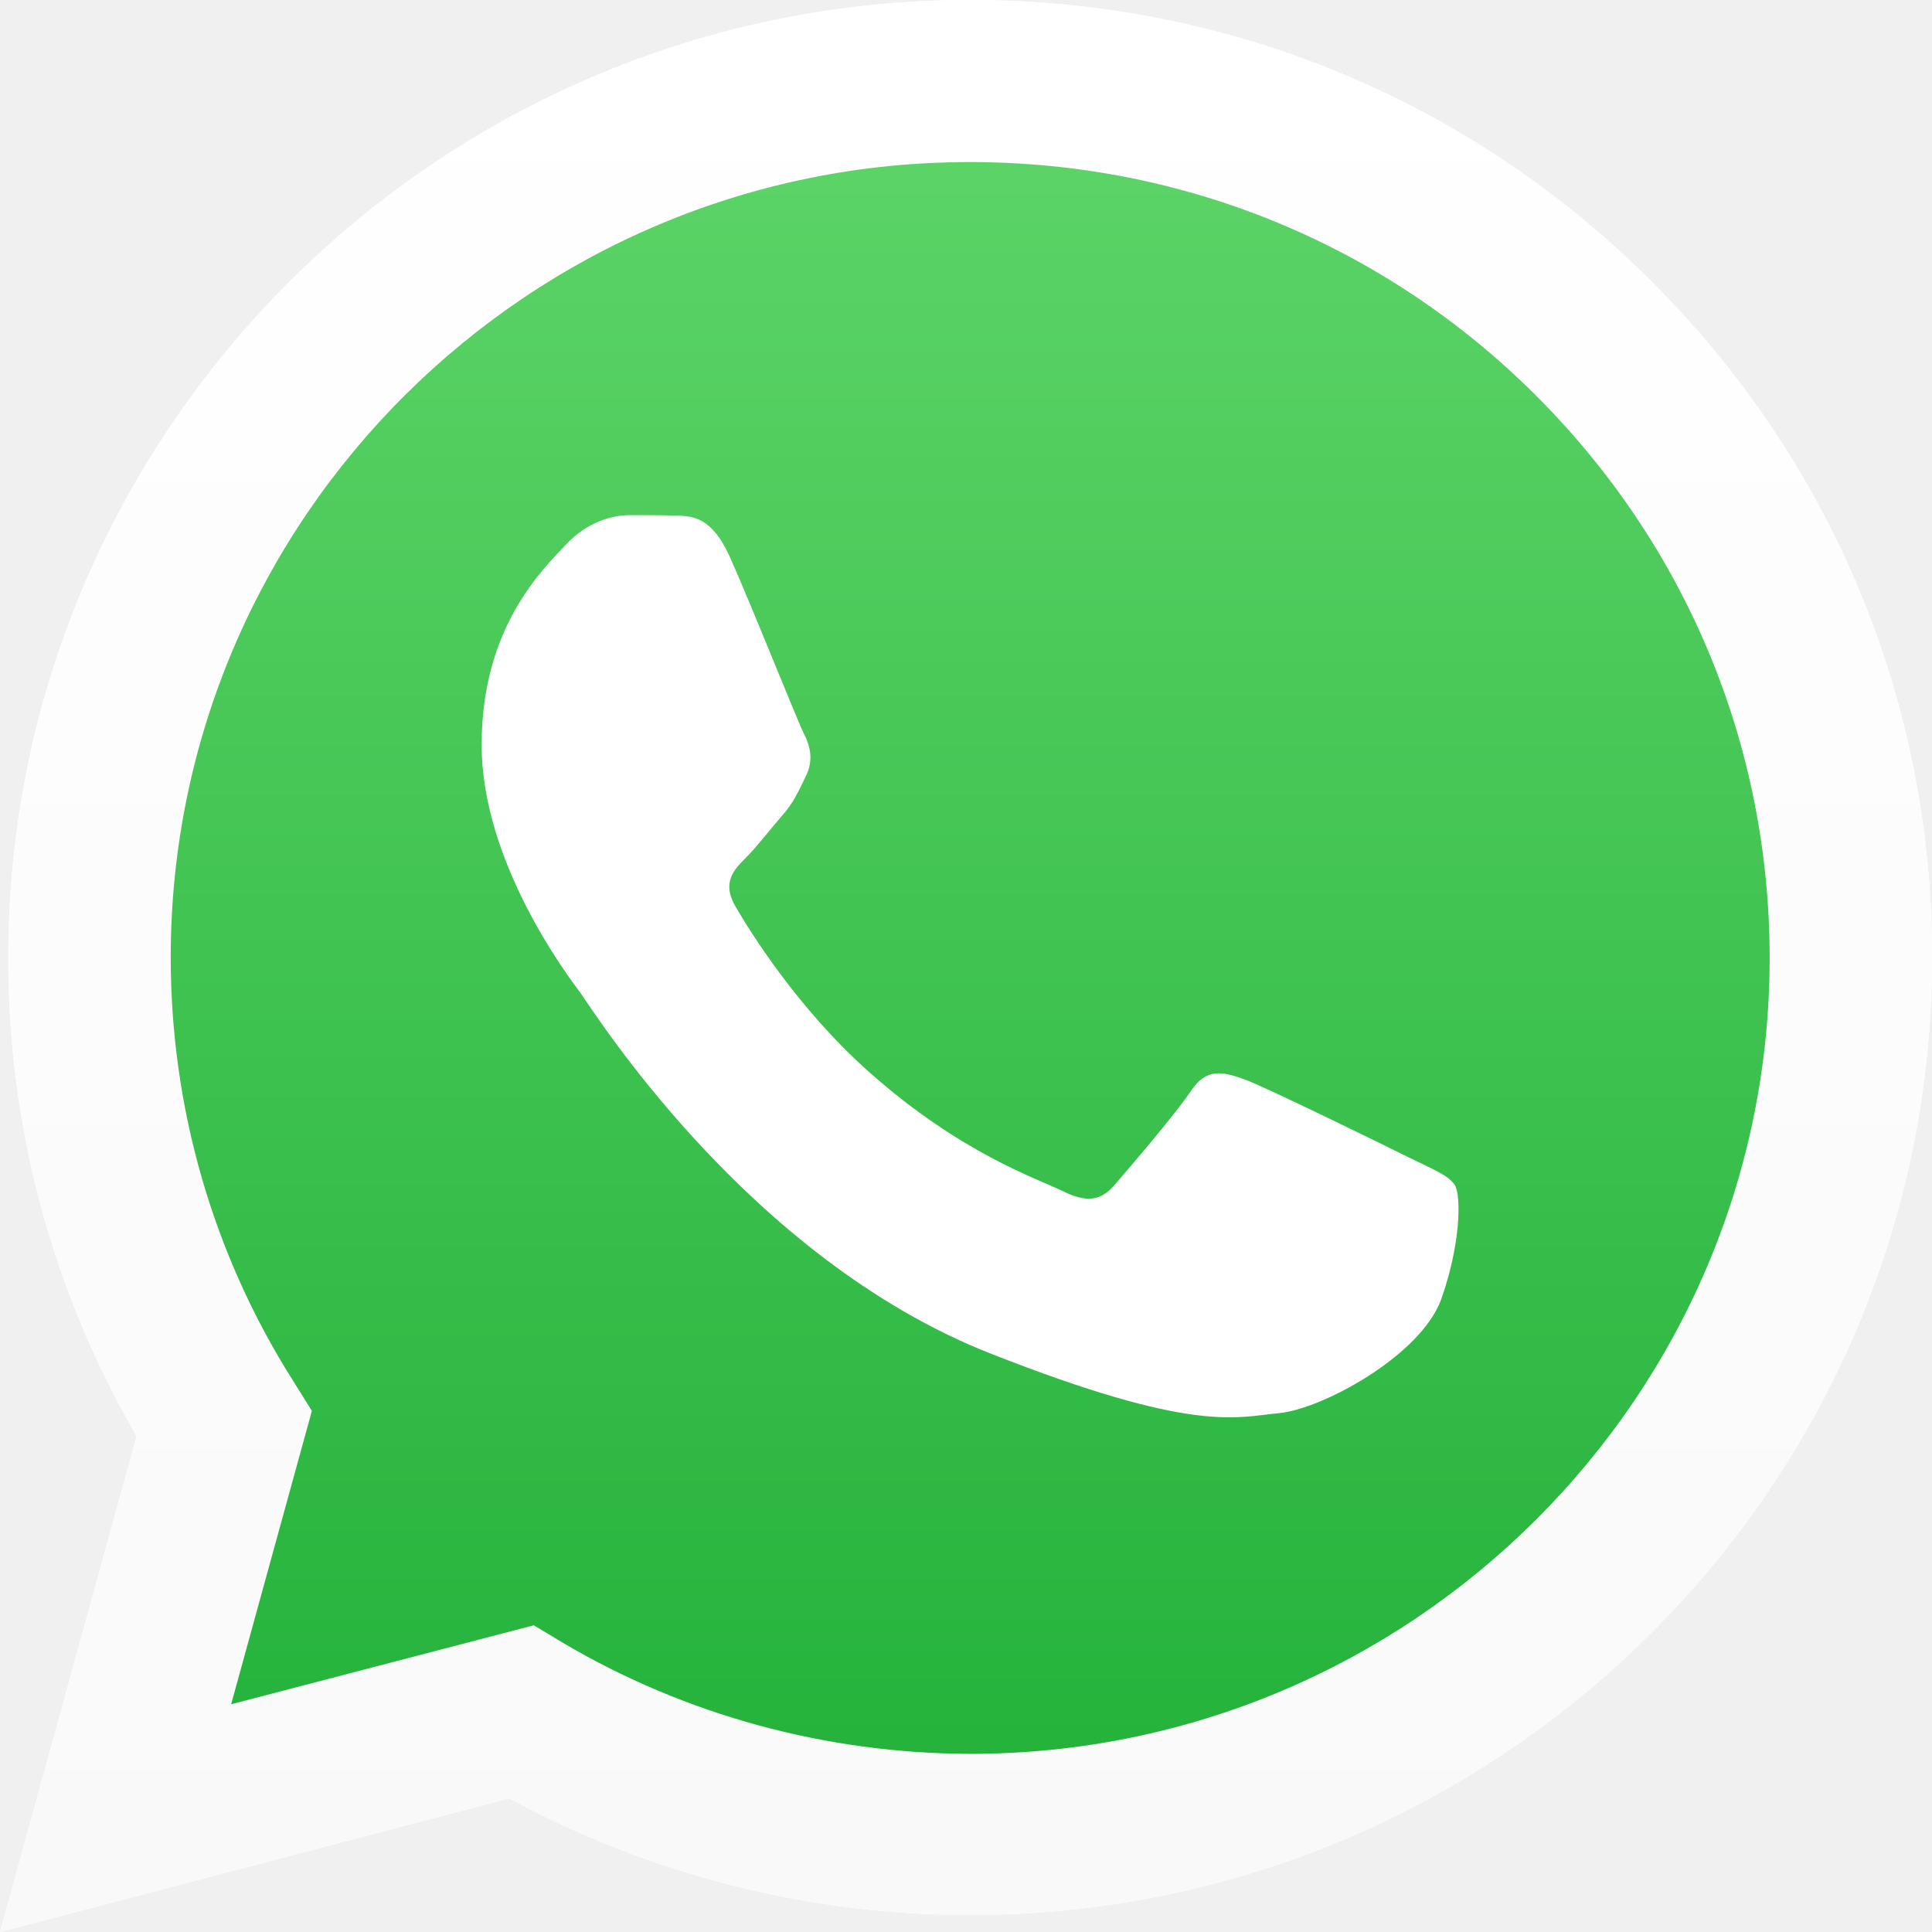
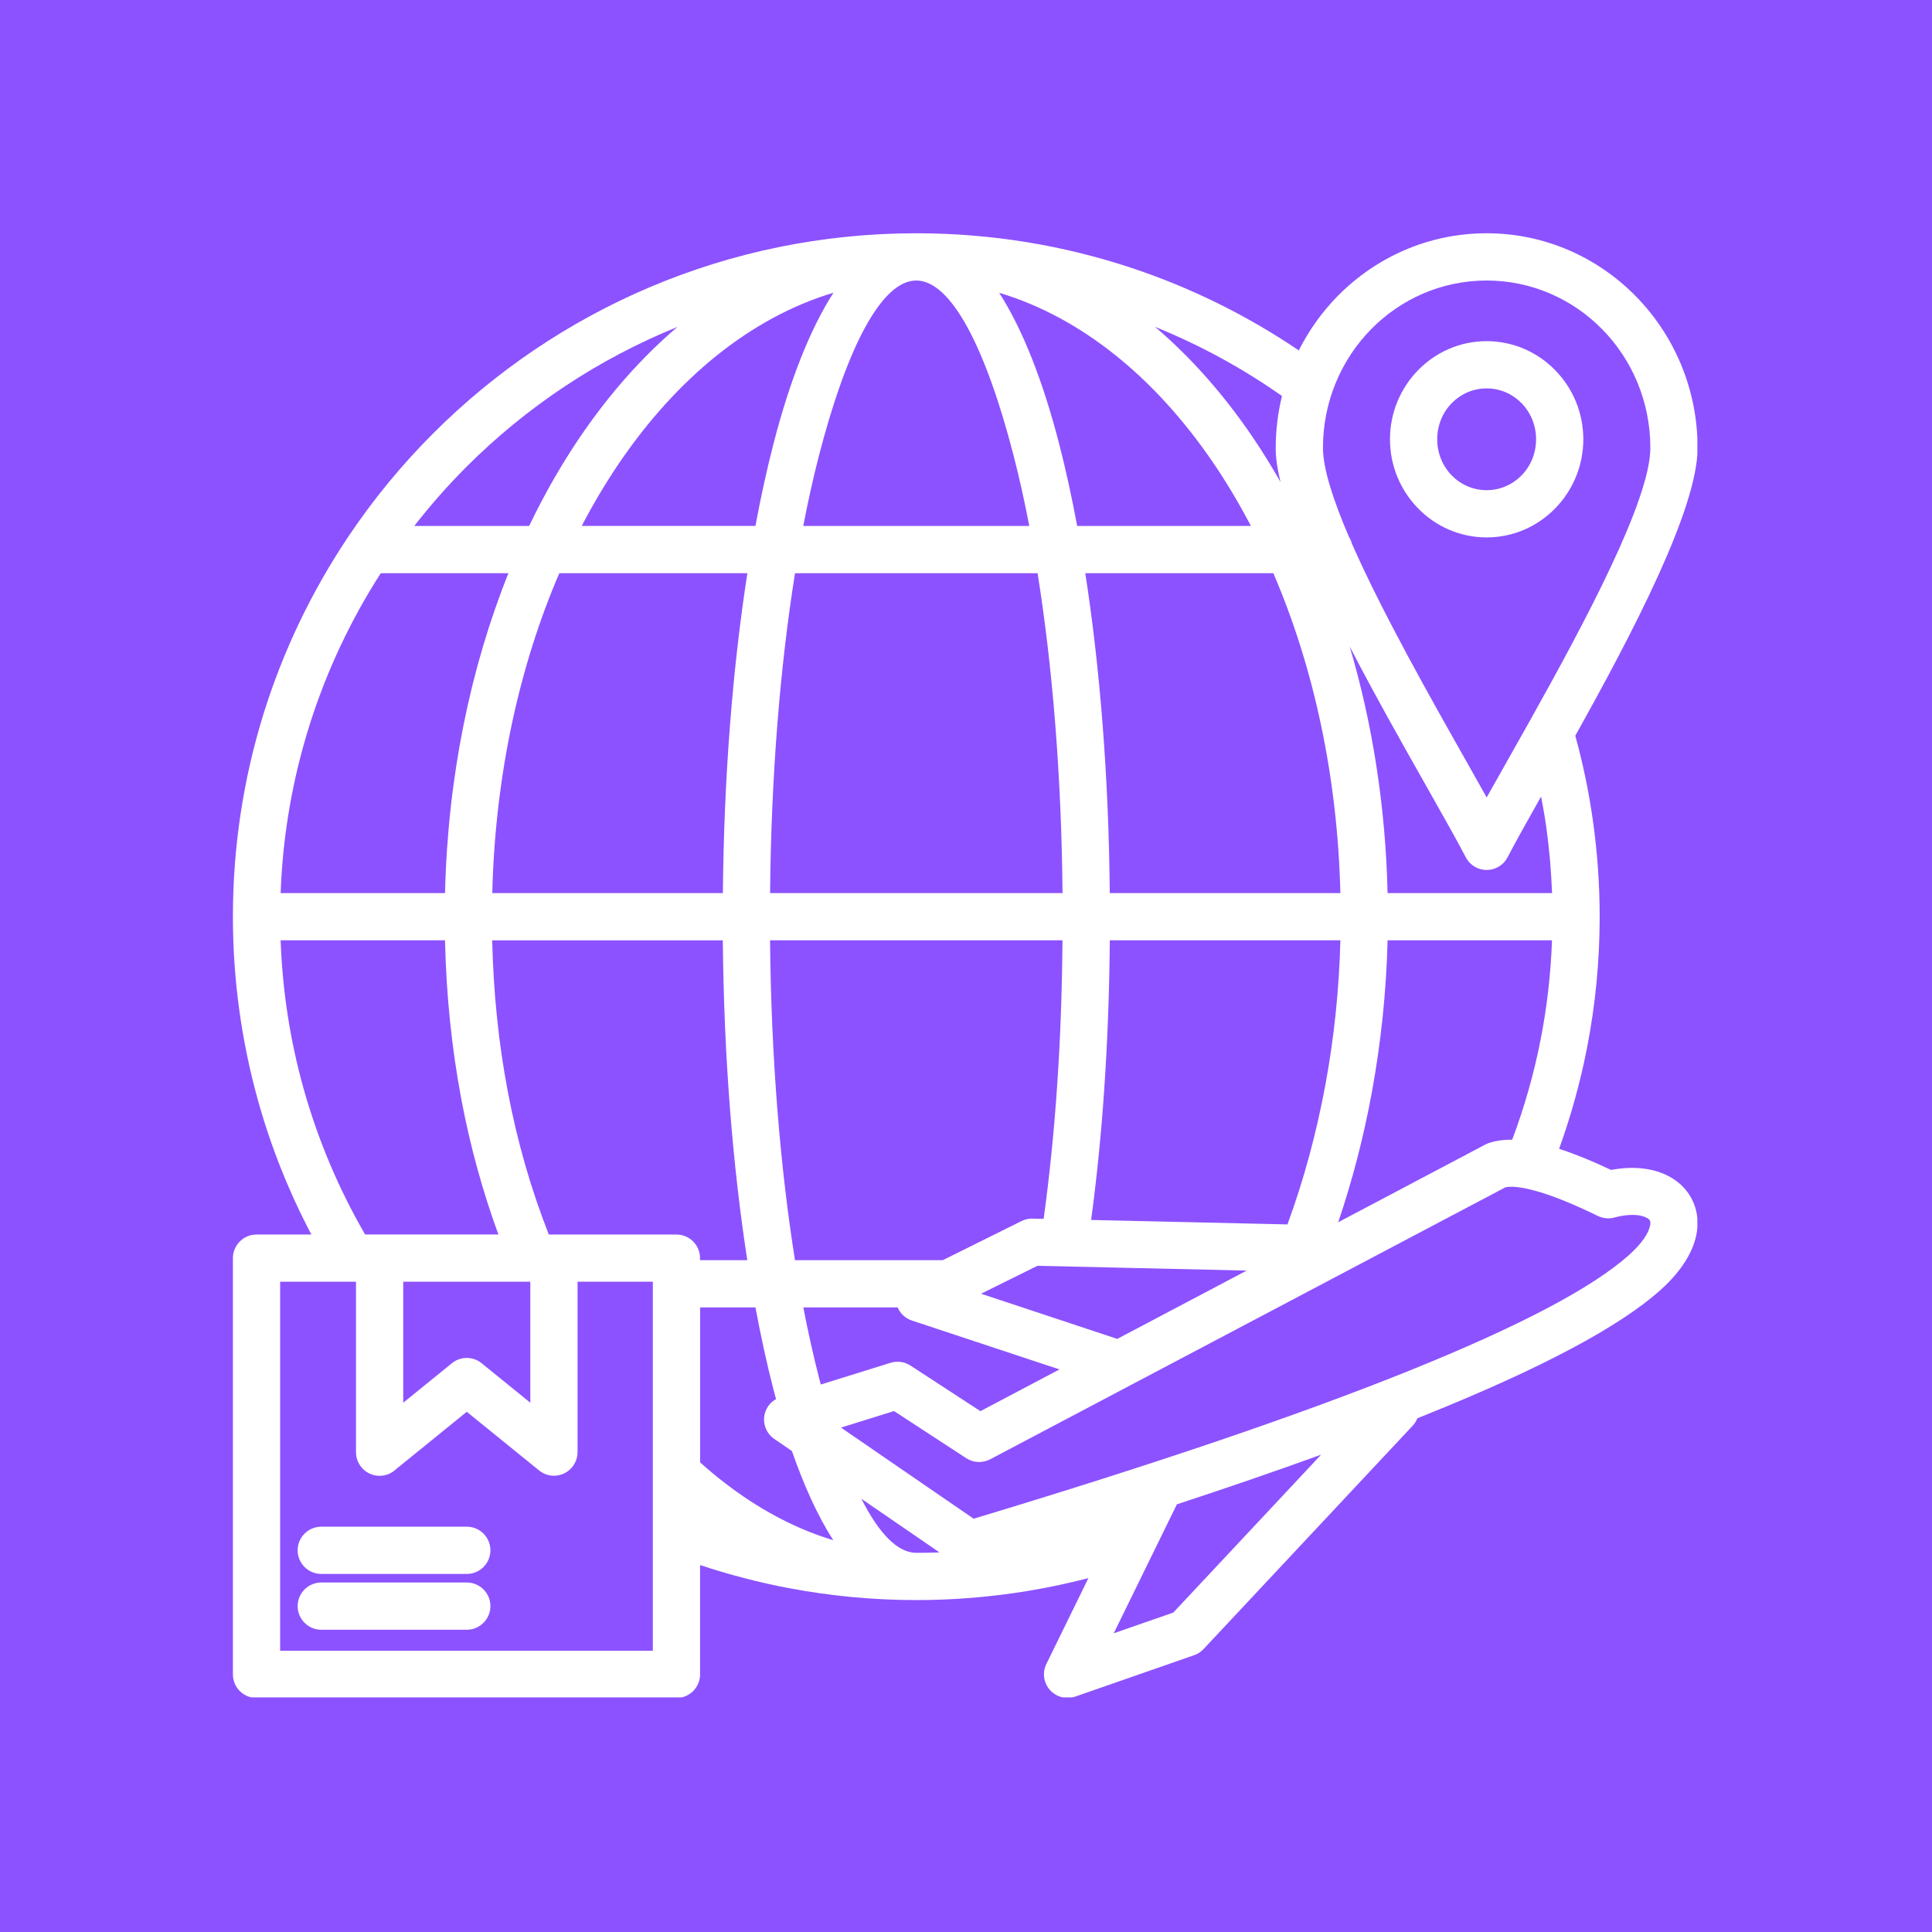
- <svg xmlns="http://www.w3.org/2000/svg" width="63" height="63" viewBox="0 0 63 63" fill="none">
-   <g clip-path="url(#clip0_612_4140)">
-     <path d="M0.001 63L4.454 46.831C1.701 42.085 0.257 36.71 0.272 31.215C0.272 13.998 14.352 0 31.636 0C40.03 0 47.913 3.249 53.825 9.148C59.752 15.046 63.016 22.891 63.001 31.23C63.001 48.448 48.921 62.446 31.621 62.446H31.606C26.356 62.446 21.197 61.129 16.608 58.643L0.001 63ZM17.406 52.999L18.353 53.568C22.355 55.933 26.943 57.176 31.621 57.191H31.636C46.002 57.191 57.706 45.558 57.706 31.245C57.706 24.314 54.998 17.801 50.079 12.89C45.16 7.98 38.601 5.285 31.636 5.285C17.27 5.27 5.567 16.903 5.567 31.215C5.567 36.111 6.936 40.887 9.553 45.019L10.17 46.007L7.537 55.574L17.406 52.999Z" fill="white" />
-     <path d="M1.099 61.907L5.401 46.292C2.739 41.726 1.34 36.531 1.34 31.231C1.355 14.613 14.938 1.093 31.636 1.093C39.744 1.093 47.341 4.237 53.057 9.926C58.774 15.616 61.918 23.191 61.918 31.246C61.918 47.864 48.319 61.383 31.636 61.383H31.621C26.552 61.383 21.572 60.111 17.15 57.715L1.099 61.907Z" fill="url(#paint0_linear_612_4140)" />
-     <path d="M0.001 63L4.454 46.831C1.701 42.085 0.257 36.71 0.272 31.215C0.272 13.998 14.352 0 31.636 0C40.03 0 47.913 3.249 53.825 9.148C59.752 15.046 63.016 22.891 63.001 31.23C63.001 48.448 48.921 62.446 31.621 62.446H31.606C26.356 62.446 21.197 61.129 16.608 58.643L0.001 63ZM17.406 52.999L18.353 53.568C22.355 55.933 26.943 57.176 31.621 57.191H31.636C46.002 57.191 57.706 45.558 57.706 31.245C57.706 24.314 54.998 17.801 50.079 12.89C45.16 7.98 38.601 5.285 31.636 5.285C17.27 5.27 5.567 16.903 5.567 31.215C5.567 36.111 6.936 40.887 9.553 45.019L10.17 46.007L7.537 55.574L17.406 52.999Z" fill="url(#paint1_linear_612_4140)" />
-     <path fill-rule="evenodd" clip-rule="evenodd" d="M23.799 18.16C23.212 16.858 22.595 16.828 22.039 16.813C21.587 16.798 21.061 16.798 20.534 16.798C20.008 16.798 19.165 16.992 18.443 17.771C17.721 18.549 15.706 20.436 15.706 24.284C15.706 28.116 18.519 31.829 18.91 32.353C19.301 32.877 24.34 41.007 32.298 44.136C38.917 46.741 40.271 46.217 41.7 46.082C43.129 45.947 46.333 44.196 46.995 42.369C47.642 40.543 47.642 38.986 47.446 38.656C47.251 38.327 46.724 38.132 45.942 37.743C45.16 37.354 41.309 35.467 40.587 35.198C39.865 34.943 39.338 34.809 38.827 35.587C38.3 36.366 36.796 38.117 36.344 38.641C35.893 39.165 35.427 39.225 34.645 38.836C33.862 38.447 31.335 37.623 28.342 34.958C26.01 32.892 24.43 30.332 23.979 29.553C23.528 28.775 23.934 28.356 24.325 27.967C24.671 27.622 25.107 27.053 25.498 26.604C25.89 26.155 26.025 25.826 26.281 25.302C26.537 24.778 26.416 24.328 26.221 23.939C26.025 23.565 24.491 19.702 23.799 18.16Z" fill="white" />
-   </g>
+ <svg xmlns="http://www.w3.org/2000/svg" width="500" zoomAndPan="magnify" viewBox="0 0 375 375" height="500" preserveAspectRatio="xMidYMid meet" version="1.0">
  <defs>
-     <linearGradient id="paint0_linear_612_4140" x1="31.507" y1="61.904" x2="31.507" y2="1.091" gradientUnits="userSpaceOnUse">
-       <stop stop-color="#20B038" />
-       <stop offset="1" stop-color="#60D66A" />
-     </linearGradient>
-     <linearGradient id="paint1_linear_612_4140" x1="31.507" y1="62.994" x2="31.507" y2="0" gradientUnits="userSpaceOnUse">
-       <stop stop-color="#F9F9F9" />
-       <stop offset="1" stop-color="white" />
-     </linearGradient>
-     <clipPath id="clip0_612_4140">
-       <rect width="63" height="63" fill="white" transform="translate(0.000976562)" />
+     <clipPath id="25d2b27b19">
+       <path d="M 45.207 45.207 L 329.457 45.207 L 329.457 329.457 L 45.207 329.457 Z M 45.207 45.207 " clip-rule="nonzero" />
    </clipPath>
  </defs>
+   <rect x="-37.5" width="450" fill="#ffffff" y="-37.5" height="450" fill-opacity="1" />
+   <rect x="-37.5" width="450" fill="#8c52ff" y="-37.5" height="450" fill-opacity="1" />
+   <g clip-path="url(#25d2b27b19)">
+     <path fill="#ffffff" d="M 328.238 232.473 C 327.156 230.52 325.449 228.984 323.246 227.98 C 320.453 226.707 316.809 226.309 312.715 227.086 C 308.977 225.316 305.613 223.949 302.621 222.984 C 304.902 216.664 306.73 210.113 308.043 203.375 C 309.652 195.117 310.496 186.609 310.496 177.93 C 310.496 171.641 310.043 165.395 309.176 159.238 C 308.387 153.652 307.242 148.164 305.762 142.801 C 316.824 122.992 329.5 98.797 329.5 86.941 C 329.5 75.473 324.926 65.059 317.527 57.52 C 310.113 49.957 299.863 45.277 288.555 45.277 C 277.242 45.277 267 49.957 259.586 57.52 C 256.582 60.582 254.051 64.129 252.098 68.016 C 242.09 61.242 231.121 55.797 219.453 51.945 C 206.367 47.617 192.371 45.277 177.859 45.277 C 141.227 45.277 108.066 60.125 84.062 84.137 C 77.98 90.219 72.492 96.887 67.68 104.051 C 67.645 104.105 67.609 104.156 67.574 104.215 C 53.453 125.293 45.207 150.645 45.207 177.922 C 45.207 177.922 45.207 177.922 45.207 177.93 C 45.207 177.93 45.207 177.93 45.207 177.938 C 45.207 190.246 46.906 202.211 50.078 213.59 C 52.613 222.691 56.109 231.406 60.438 239.621 L 49.793 239.621 C 47.262 239.621 45.207 241.676 45.207 244.207 L 45.207 324.996 C 45.207 327.527 47.262 329.578 49.793 329.578 L 131.301 329.578 C 133.828 329.578 135.883 327.527 135.883 324.996 L 135.883 303.773 C 141.52 305.648 147.328 307.172 153.281 308.285 C 161.285 309.785 169.5 310.574 177.852 310.574 C 185.18 310.574 192.422 309.965 199.523 308.797 C 203.504 308.145 207.41 307.305 211.258 306.312 L 203.098 322.984 C 201.988 325.25 202.926 327.98 205.195 329.09 C 206.332 329.645 207.59 329.688 208.707 329.305 L 231.797 321.266 C 232.621 320.98 233.312 320.477 233.824 319.852 L 274.191 276.738 C 274.605 276.297 274.902 275.805 275.109 275.281 C 275.691 275.047 276.273 274.812 276.852 274.582 C 299.168 265.594 314.305 257.539 322.258 250.426 C 326.539 246.602 328.742 242.75 329.324 239.34 C 329.758 236.809 329.352 234.484 328.25 232.5 Z M 172.863 264.52 L 159.316 268.734 C 159.195 268.277 159.074 267.816 158.953 267.355 C 157.867 263.121 156.852 258.578 155.926 253.766 L 174.234 253.766 C 174.73 254.93 175.707 255.891 177.008 256.316 L 205.648 265.805 L 190.297 273.906 L 176.93 265.188 C 175.785 264.371 174.297 264.07 172.863 264.52 Z M 78.266 248.785 L 102.934 248.785 L 102.934 272.266 L 93.523 264.633 C 91.883 263.262 89.438 263.199 87.719 264.598 L 78.266 272.266 Z M 107.555 239.621 C 107.539 239.621 107.531 239.621 107.52 239.621 C 107.504 239.621 107.496 239.621 107.484 239.621 L 106.523 239.621 C 103.082 230.875 100.398 221.578 98.543 211.77 C 96.785 202.5 95.77 192.734 95.535 182.516 L 140.297 182.516 C 140.504 205.129 142.211 226.309 145.051 244.605 L 135.875 244.605 L 135.875 244.207 C 135.875 241.676 133.824 239.621 131.293 239.621 Z M 54.469 173.348 C 55.301 150.523 62.324 129.289 73.906 111.258 L 98.684 111.258 C 91.328 129.609 86.914 150.766 86.379 173.348 Z M 108.562 111.258 L 145.066 111.258 C 142.223 129.551 140.512 150.73 140.312 173.348 L 95.551 173.348 C 96.105 150.516 100.801 129.289 108.562 111.258 Z M 299.125 154.605 C 299.496 156.551 299.844 158.512 300.121 160.488 C 300.711 164.676 301.094 168.969 301.25 173.348 L 269.332 173.348 C 268.934 156.402 266.348 140.254 261.977 125.492 C 266.871 134.953 272.254 144.461 276.809 152.516 C 279.914 158.016 282.629 162.805 284.52 166.41 C 284.938 167.207 285.594 167.895 286.453 168.344 C 288.684 169.508 291.441 168.641 292.609 166.41 C 294.25 163.27 296.516 159.23 299.125 154.605 Z M 249.898 237.66 L 211.789 236.793 C 212.879 228.684 213.738 220.199 214.34 211.309 C 214.969 202.082 215.328 192.488 215.414 182.508 L 260.168 182.508 C 259.93 192.047 258.941 201.363 257.312 210.262 C 255.543 219.922 253.02 229.141 249.898 237.66 Z M 183 244.598 L 154.305 244.598 C 151.422 226.496 149.68 205.285 149.465 182.508 L 206.23 182.508 C 206.148 192.402 205.805 201.789 205.195 210.695 C 204.582 219.723 203.703 228.344 202.57 236.582 L 200.645 236.539 C 199.855 236.48 199.055 236.621 198.293 237 Z M 177.844 54.449 C 177.844 54.449 177.852 54.449 177.852 54.449 C 177.852 54.449 177.859 54.449 177.859 54.449 C 184.613 54.453 191.344 67.469 196.758 88.5 C 197.844 92.734 198.863 97.277 199.785 102.09 L 155.91 102.09 C 156.836 97.277 157.852 92.734 158.941 88.5 C 164.371 67.469 171.094 54.453 177.844 54.449 Z M 201.398 111.258 C 204.285 129.359 206.031 150.566 206.238 173.348 L 149.473 173.348 C 149.68 150.566 151.422 129.359 154.312 111.258 Z M 215.406 173.348 C 215.203 150.73 213.496 129.551 210.652 111.258 L 247.156 111.258 C 254.918 129.297 259.609 150.516 260.168 173.348 Z M 209.082 102.09 C 208.031 96.461 206.871 91.156 205.605 86.246 C 202.43 73.914 198.477 63.879 193.938 56.828 C 209.949 61.613 224.328 73.395 235.562 89.934 C 238.152 93.742 240.559 97.809 242.801 102.09 Z M 161.777 56.82 C 157.234 63.871 153.281 73.906 150.105 86.238 C 148.84 91.148 147.676 96.453 146.629 102.082 L 112.914 102.082 C 115.145 97.801 117.562 93.738 120.148 89.926 C 131.379 73.387 145.762 61.613 161.777 56.82 Z M 150.105 269.609 C 150.277 270.27 150.445 270.914 150.625 271.562 C 150.035 271.898 149.5 272.352 149.098 272.949 C 147.676 275.031 148.207 277.883 150.297 279.301 L 153.715 281.648 C 156.109 288.543 158.797 294.379 161.734 298.953 C 159.734 298.344 157.762 297.633 155.812 296.809 C 148.77 293.809 142.074 289.402 135.891 283.844 L 135.891 253.766 L 146.637 253.766 C 147.684 259.395 148.84 264.695 150.105 269.609 Z M 177.859 301.406 C 174.227 301.406 170.602 297.648 167.191 290.91 L 182.352 301.32 C 180.867 301.379 179.367 301.406 177.859 301.406 Z M 216.863 259.879 L 190.426 251.113 L 201.363 245.691 L 241.988 246.617 Z M 259.742 237.242 C 262.449 229.273 264.668 220.781 266.297 211.91 C 268.031 202.402 269.082 192.523 269.332 182.508 L 301.242 182.508 C 301.008 189.047 300.27 195.441 299.062 201.648 C 297.754 208.371 295.883 214.91 293.516 221.223 C 291.812 221.199 290.289 221.414 288.969 221.867 C 288.75 221.945 288.527 222.039 288.32 222.145 Z M 266.105 63.93 C 271.848 58.074 279.785 54.449 288.555 54.449 C 297.328 54.449 305.266 58.074 311.008 63.93 C 316.766 69.801 320.332 77.938 320.332 86.941 C 320.332 97.02 307.684 120.715 296.957 139.879 C 296.906 139.965 296.859 140.047 296.816 140.133 C 295.258 142.906 293.75 145.586 292.324 148.109 L 288.562 154.789 L 284.746 148 C 277.574 135.316 268.25 118.82 262.387 105.484 C 262.266 105.039 262.082 104.609 261.84 104.227 C 258.777 97.086 256.785 90.949 256.785 86.941 C 256.781 77.938 260.348 69.801 266.105 63.93 Z M 248.543 93.551 C 246.82 90.523 245.016 87.602 243.121 84.816 C 237.504 76.543 231.145 69.352 224.191 63.438 C 232.957 66.984 241.215 71.504 248.832 76.863 C 248.043 80.09 247.617 83.469 247.617 86.941 C 247.609 88.855 247.945 91.078 248.543 93.551 Z M 90.539 90.609 C 102.137 79.012 116.039 69.715 131.5 63.453 C 124.555 69.359 118.207 76.551 112.594 84.809 C 108.977 90.141 105.664 95.918 102.707 102.09 L 80.41 102.09 C 83.551 98.059 86.934 94.219 90.539 90.609 Z M 58.883 211.148 C 56.34 202.016 54.824 192.422 54.469 182.508 L 86.375 182.508 C 86.617 193.246 87.695 203.574 89.559 213.445 C 91.293 222.605 93.707 231.328 96.742 239.613 L 73.715 239.613 C 73.703 239.613 73.695 239.613 73.68 239.613 C 73.664 239.613 73.66 239.613 73.645 239.613 L 70.867 239.613 C 65.75 230.773 61.691 221.227 58.883 211.148 Z M 126.715 320.406 L 54.375 320.406 L 54.375 248.785 L 69.098 248.785 L 69.098 281.867 C 69.098 284.398 71.148 286.453 73.68 286.453 C 74.91 286.453 76.02 285.969 76.844 285.188 L 90.602 274.027 L 104.641 285.414 C 106.594 287.008 109.473 286.707 111.066 284.754 C 111.754 283.906 112.09 282.883 112.102 281.867 L 112.102 248.785 L 126.715 248.785 Z M 227.738 313 L 216.176 317.02 L 228.434 291.988 C 238.535 288.672 247.875 285.457 256.43 282.352 Z M 320.297 237.789 C 320.035 239.316 318.754 241.301 316.168 243.617 C 309.031 250 294.789 257.488 273.438 266.09 C 252.195 274.648 224.035 284.223 188.984 294.781 L 163.234 277.094 L 173.531 273.887 L 187.562 283.043 C 188.996 283.973 190.766 283.992 192.18 283.254 L 292.176 230.469 C 292.957 230.27 294.086 230.312 295.543 230.566 C 295.672 230.598 295.797 230.617 295.926 230.637 C 296.461 230.746 297.043 230.879 297.66 231.043 L 297.84 231.086 C 301.094 231.961 305.195 233.602 310.156 236.02 C 311.258 236.551 312.465 236.609 313.547 236.27 C 316.113 235.621 318.152 235.691 319.461 236.289 C 319.844 236.465 320.113 236.672 320.242 236.895 C 320.34 237.086 320.367 237.391 320.297 237.789 Z M 288.555 104.312 C 293.746 104.312 298.441 102.168 301.84 98.699 C 305.223 95.25 307.32 90.496 307.32 85.266 C 307.32 80.035 305.223 75.277 301.84 71.832 C 298.438 68.363 293.738 66.219 288.555 66.219 C 283.367 66.219 278.672 68.363 275.273 71.832 C 271.891 75.277 269.793 80.035 269.793 85.266 C 269.793 90.496 271.891 95.25 275.273 98.699 C 278.672 102.168 283.367 104.312 288.555 104.312 Z M 281.789 78.242 C 283.516 76.48 285.914 75.387 288.555 75.387 C 291.199 75.387 293.594 76.48 295.324 78.242 C 297.07 80.027 298.152 82.508 298.152 85.266 C 298.152 88.023 297.07 90.504 295.324 92.285 C 293.594 94.051 291.199 95.145 288.555 95.145 C 285.914 95.145 283.516 94.051 281.789 92.285 C 280.043 90.504 278.961 88.023 278.961 85.266 C 278.961 82.508 280.043 80.027 281.789 78.242 Z M 95.188 300.918 C 95.188 303.445 93.133 305.5 90.602 305.5 L 62.359 305.5 C 59.828 305.5 57.773 303.445 57.773 300.918 C 57.773 298.387 59.828 296.332 62.359 296.332 L 90.602 296.332 C 93.133 296.332 95.188 298.387 95.188 300.918 Z M 95.188 311.746 C 95.188 314.277 93.133 316.332 90.602 316.332 L 62.359 316.332 C 59.828 316.332 57.773 314.277 57.773 311.746 C 57.773 309.219 59.828 307.164 62.359 307.164 L 90.602 307.164 C 93.133 307.164 95.188 309.211 95.188 311.746 Z M 95.188 311.746 " fill-opacity="1" fill-rule="nonzero" />
+   </g>
</svg>
